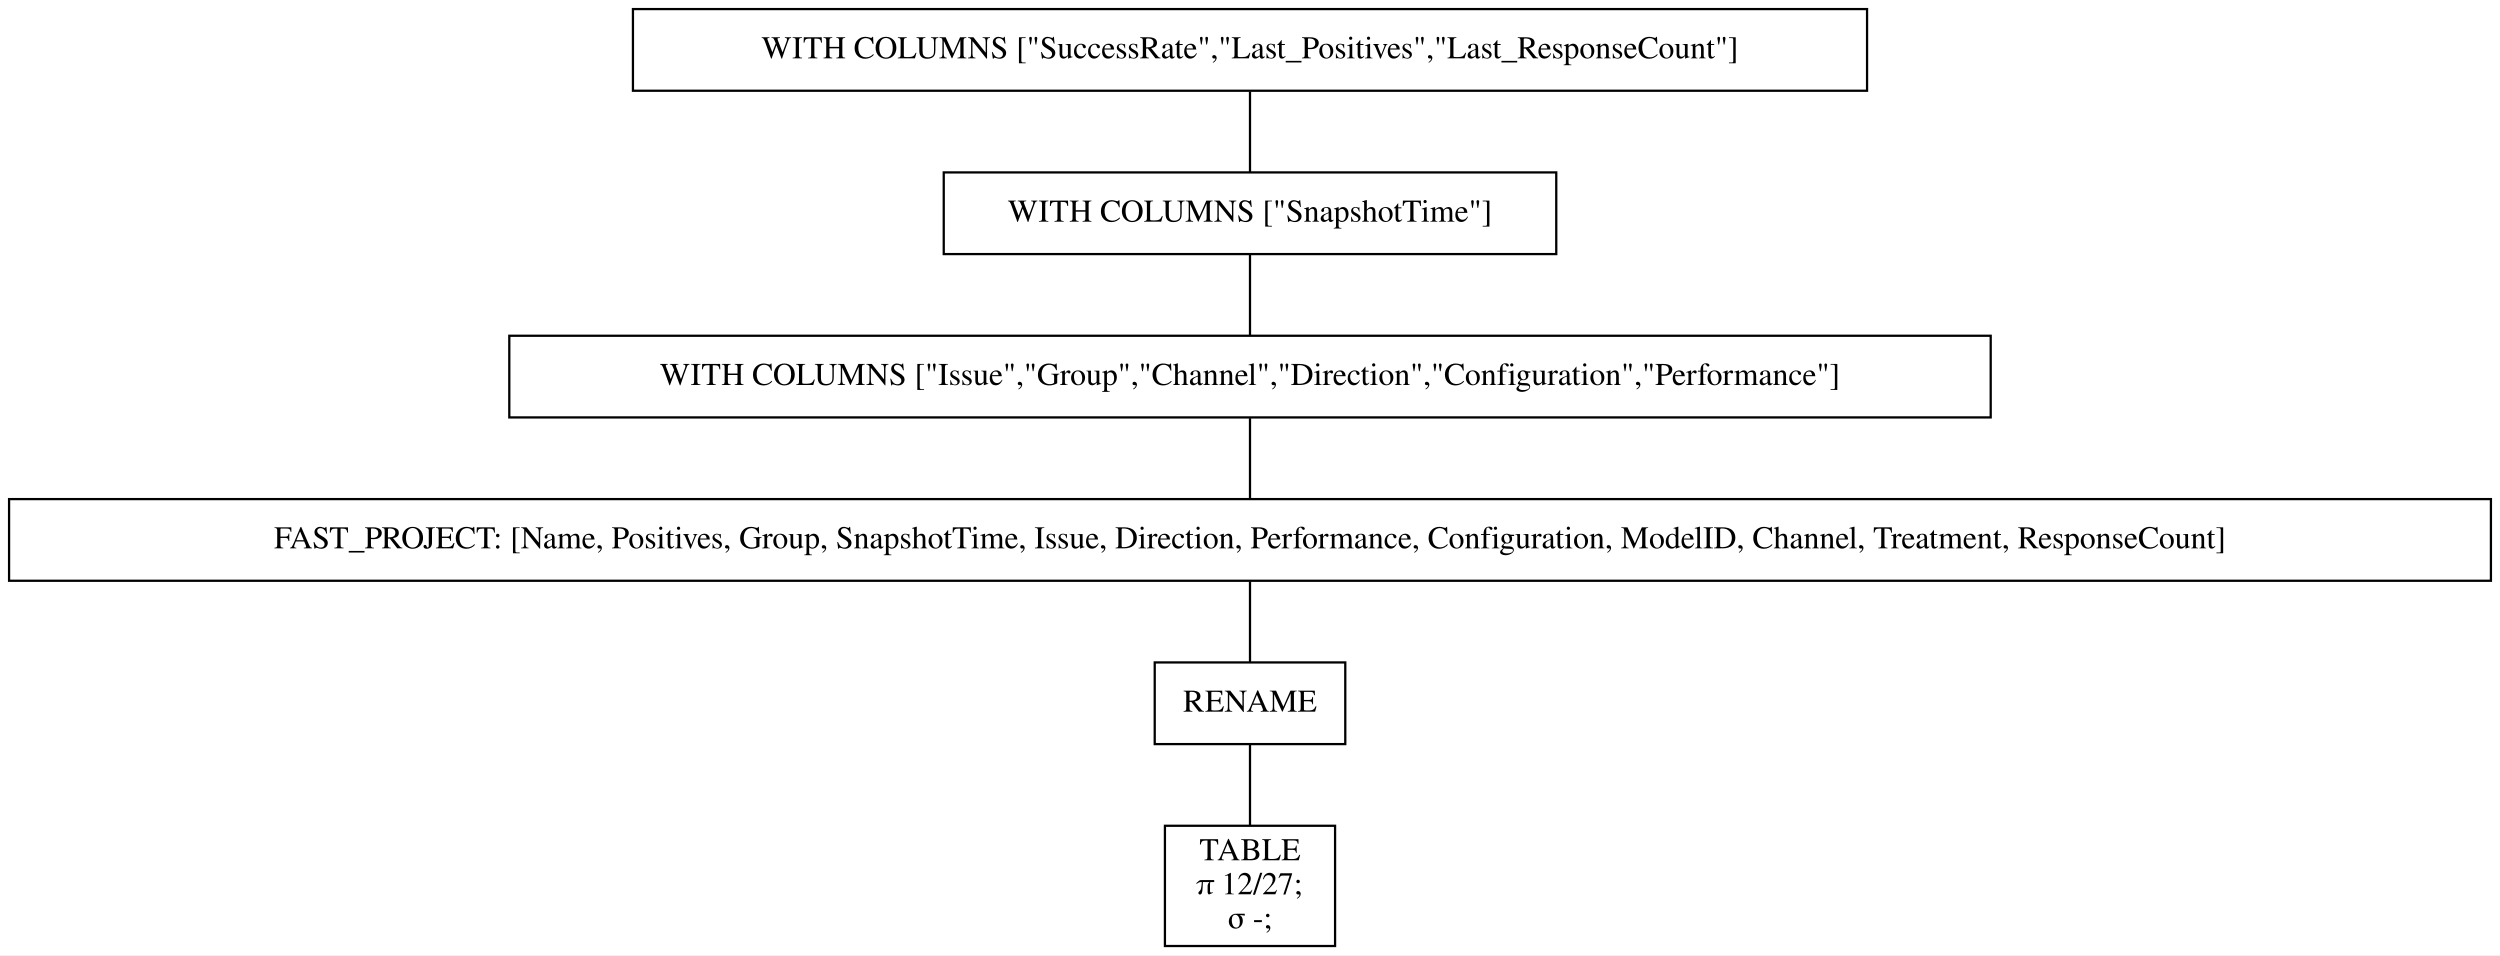
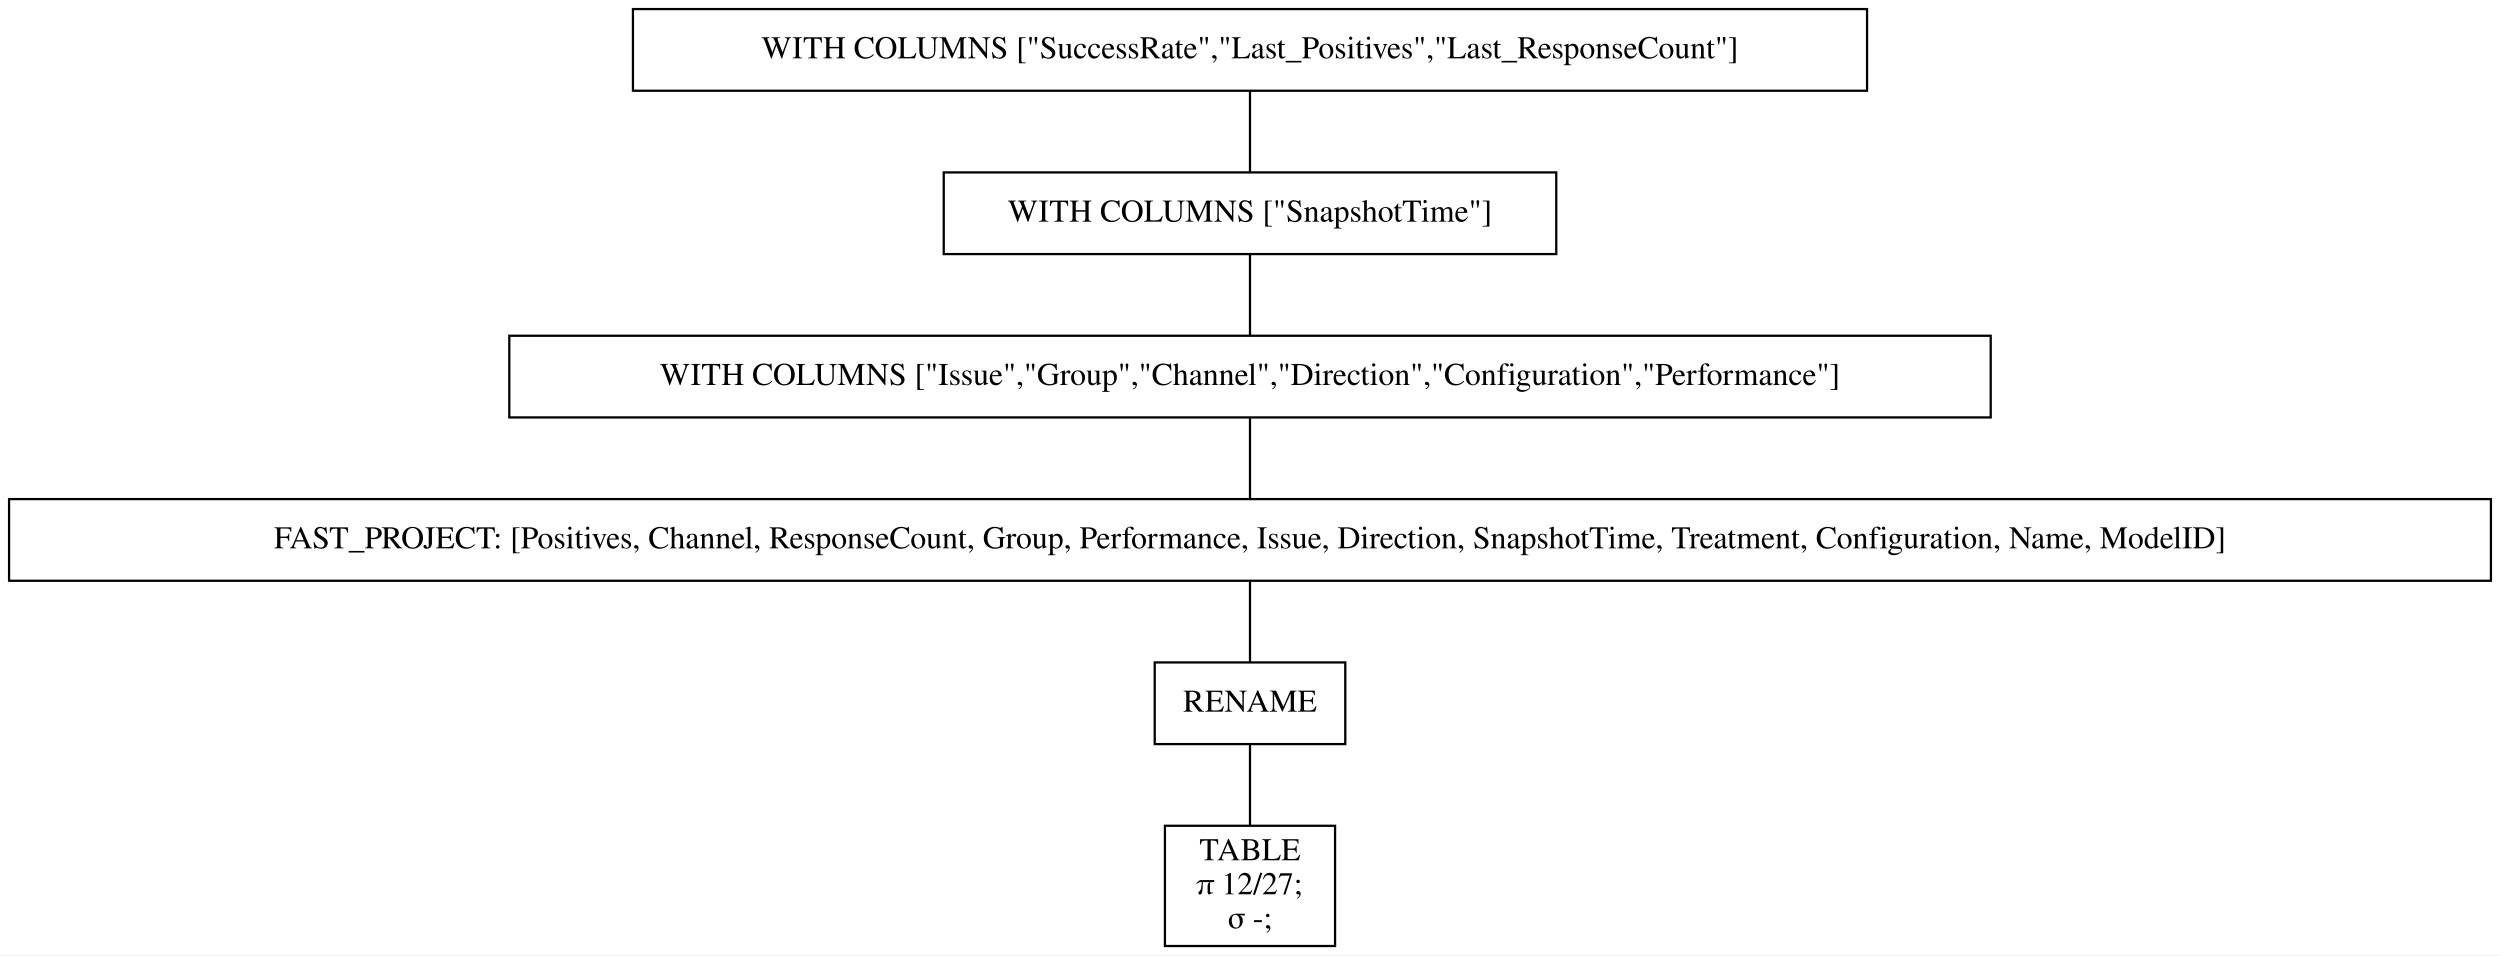
<svg xmlns="http://www.w3.org/2000/svg" width="1102pt" height="421pt" viewBox="0.00 0.00 1102.00 421.00">
  <g id="graph0" class="graph" transform="scale(1 1) rotate(0) translate(4 417)">
    <polygon fill="white" stroke="transparent" points="-4,4 -4,-417 1098,-417 1098,4 -4,4" />
    <g id="node1" class="node">
      <polygon fill="none" stroke="black" points="819,-413 275,-413 275,-377 819,-377 819,-413" />
      <text text-anchor="middle" x="547" y="-391.3" font-family="Times,serif" font-size="14.00">WITH COLUMNS ["SuccessRate","Last_Positives","Last_ResponseCount"]</text>
    </g>
    <g id="node2" class="node">
      <polygon fill="none" stroke="black" points="682,-341 412,-341 412,-305 682,-305 682,-341" />
      <text text-anchor="middle" x="547" y="-319.3" font-family="Times,serif" font-size="14.00">WITH COLUMNS ["SnapshotTime"]</text>
    </g>
    <g id="edge1" class="edge">
      <path fill="none" stroke="black" d="M547,-376.7C547,-365.85 547,-351.92 547,-341.1" />
    </g>
    <g id="node3" class="node">
      <polygon fill="none" stroke="black" points="873.5,-269 220.5,-269 220.5,-233 873.5,-233 873.5,-269" />
      <text text-anchor="middle" x="547" y="-247.3" font-family="Times,serif" font-size="14.00">WITH COLUMNS ["Issue","Group","Channel","Direction","Configuration","Performance"]</text>
    </g>
    <g id="edge2" class="edge">
      <path fill="none" stroke="black" d="M547,-304.7C547,-293.85 547,-279.92 547,-269.1" />
    </g>
    <g id="node4" class="node">
      <polygon fill="none" stroke="black" points="1094,-197 0,-197 0,-161 1094,-161 1094,-197" />
-       <text text-anchor="middle" x="547" y="-175.3" font-family="Times,serif" font-size="14.00">FAST_PROJECT: [Name, Positives, Group, SnapshotTime, Issue, Direction, Performance, Configuration, ModelID, Channel, Treatment, ResponseCount]</text>
+       <text text-anchor="middle" x="547" y="-175.3" font-family="Times,serif" font-size="14.00">FAST_PROJECT: [Positives, Channel, ResponseCount, Group, Performance, Issue, Direction, SnapshotTime, Treatment, Configuration, Name, ModelID]</text>
    </g>
    <g id="edge3" class="edge">
      <path fill="none" stroke="black" d="M547,-232.7C547,-221.85 547,-207.92 547,-197.1" />
    </g>
    <g id="node5" class="node">
      <polygon fill="none" stroke="black" points="589,-125 505,-125 505,-89 589,-89 589,-125" />
      <text text-anchor="middle" x="547" y="-103.3" font-family="Times,serif" font-size="14.00">RENAME</text>
    </g>
    <g id="edge4" class="edge">
      <path fill="none" stroke="black" d="M547,-160.7C547,-149.85 547,-135.92 547,-125.1" />
    </g>
    <g id="node6" class="node">
      <polygon fill="none" stroke="black" points="584.5,-53 509.5,-53 509.5,0 584.5,0 584.5,-53" />
      <text text-anchor="middle" x="547" y="-37.8" font-family="Times,serif" font-size="14.00">TABLE</text>
      <text text-anchor="middle" x="547" y="-22.8" font-family="Times,serif" font-size="14.00">π 12/27;</text>
      <text text-anchor="middle" x="547" y="-7.8" font-family="Times,serif" font-size="14.00">σ -;</text>
    </g>
    <g id="edge5" class="edge">
      <path fill="none" stroke="black" d="M547,-88.97C547,-78.51 547,-64.9 547,-53.16" />
    </g>
  </g>
</svg>
